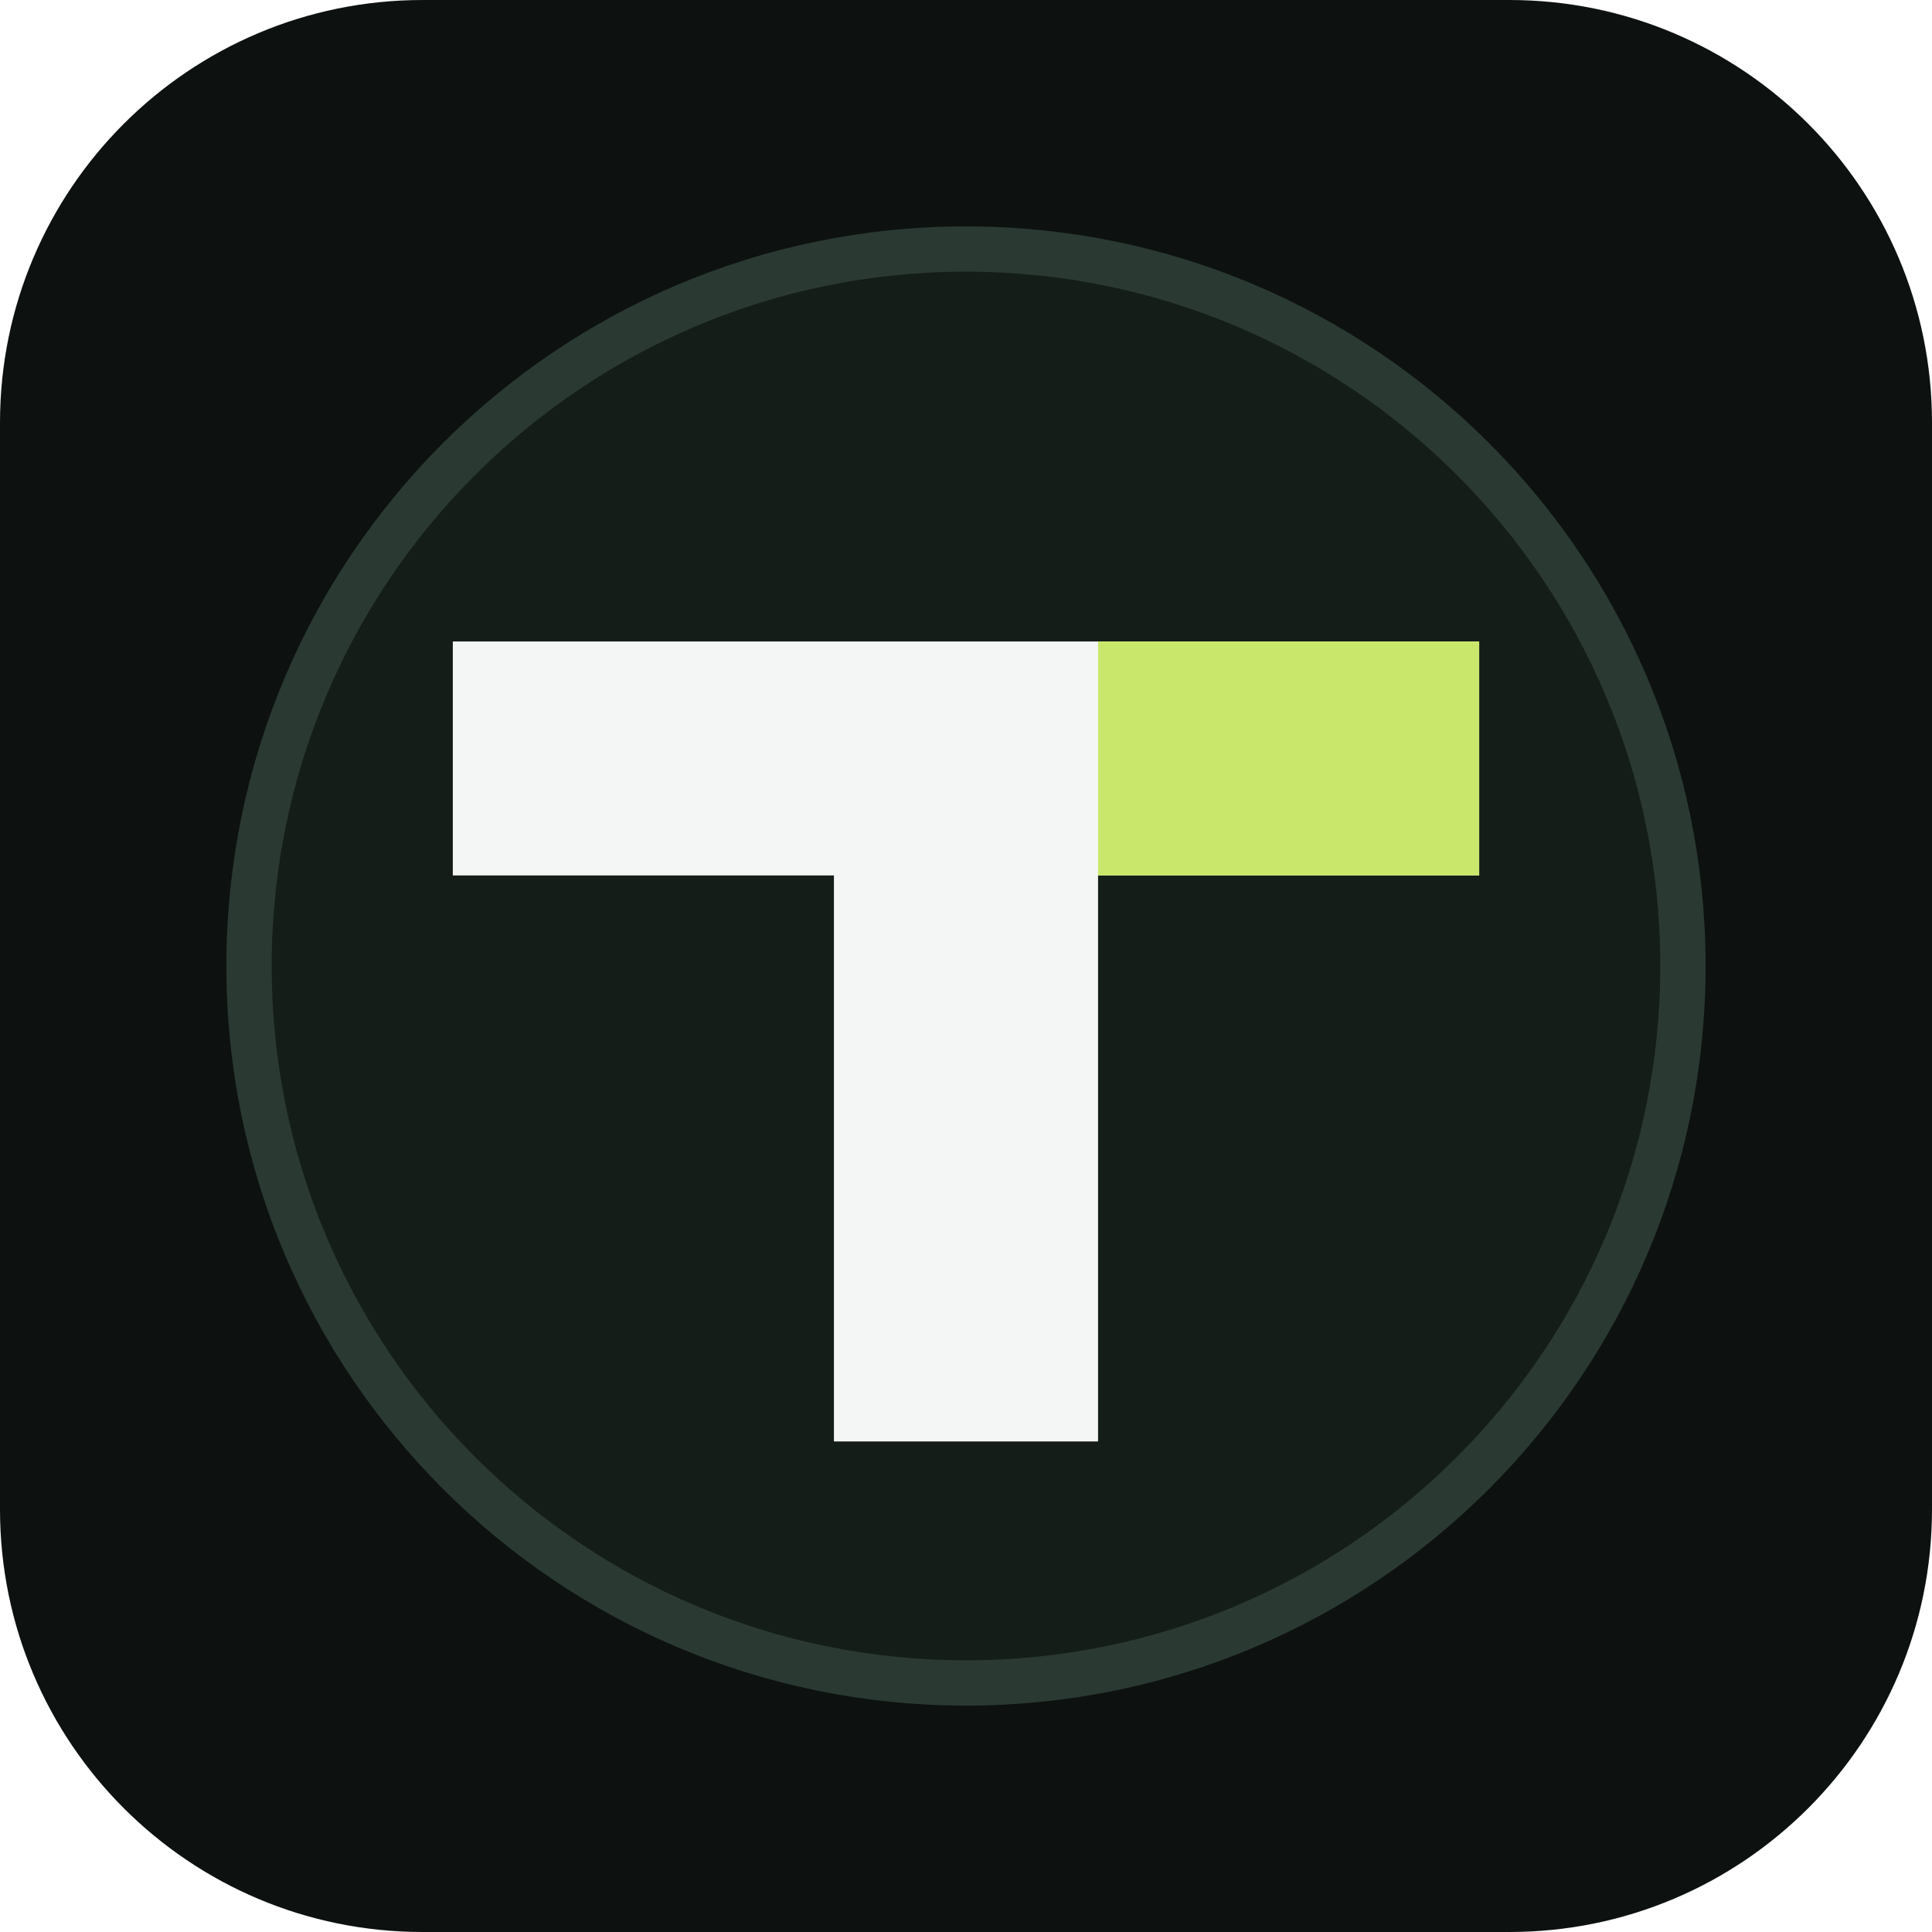
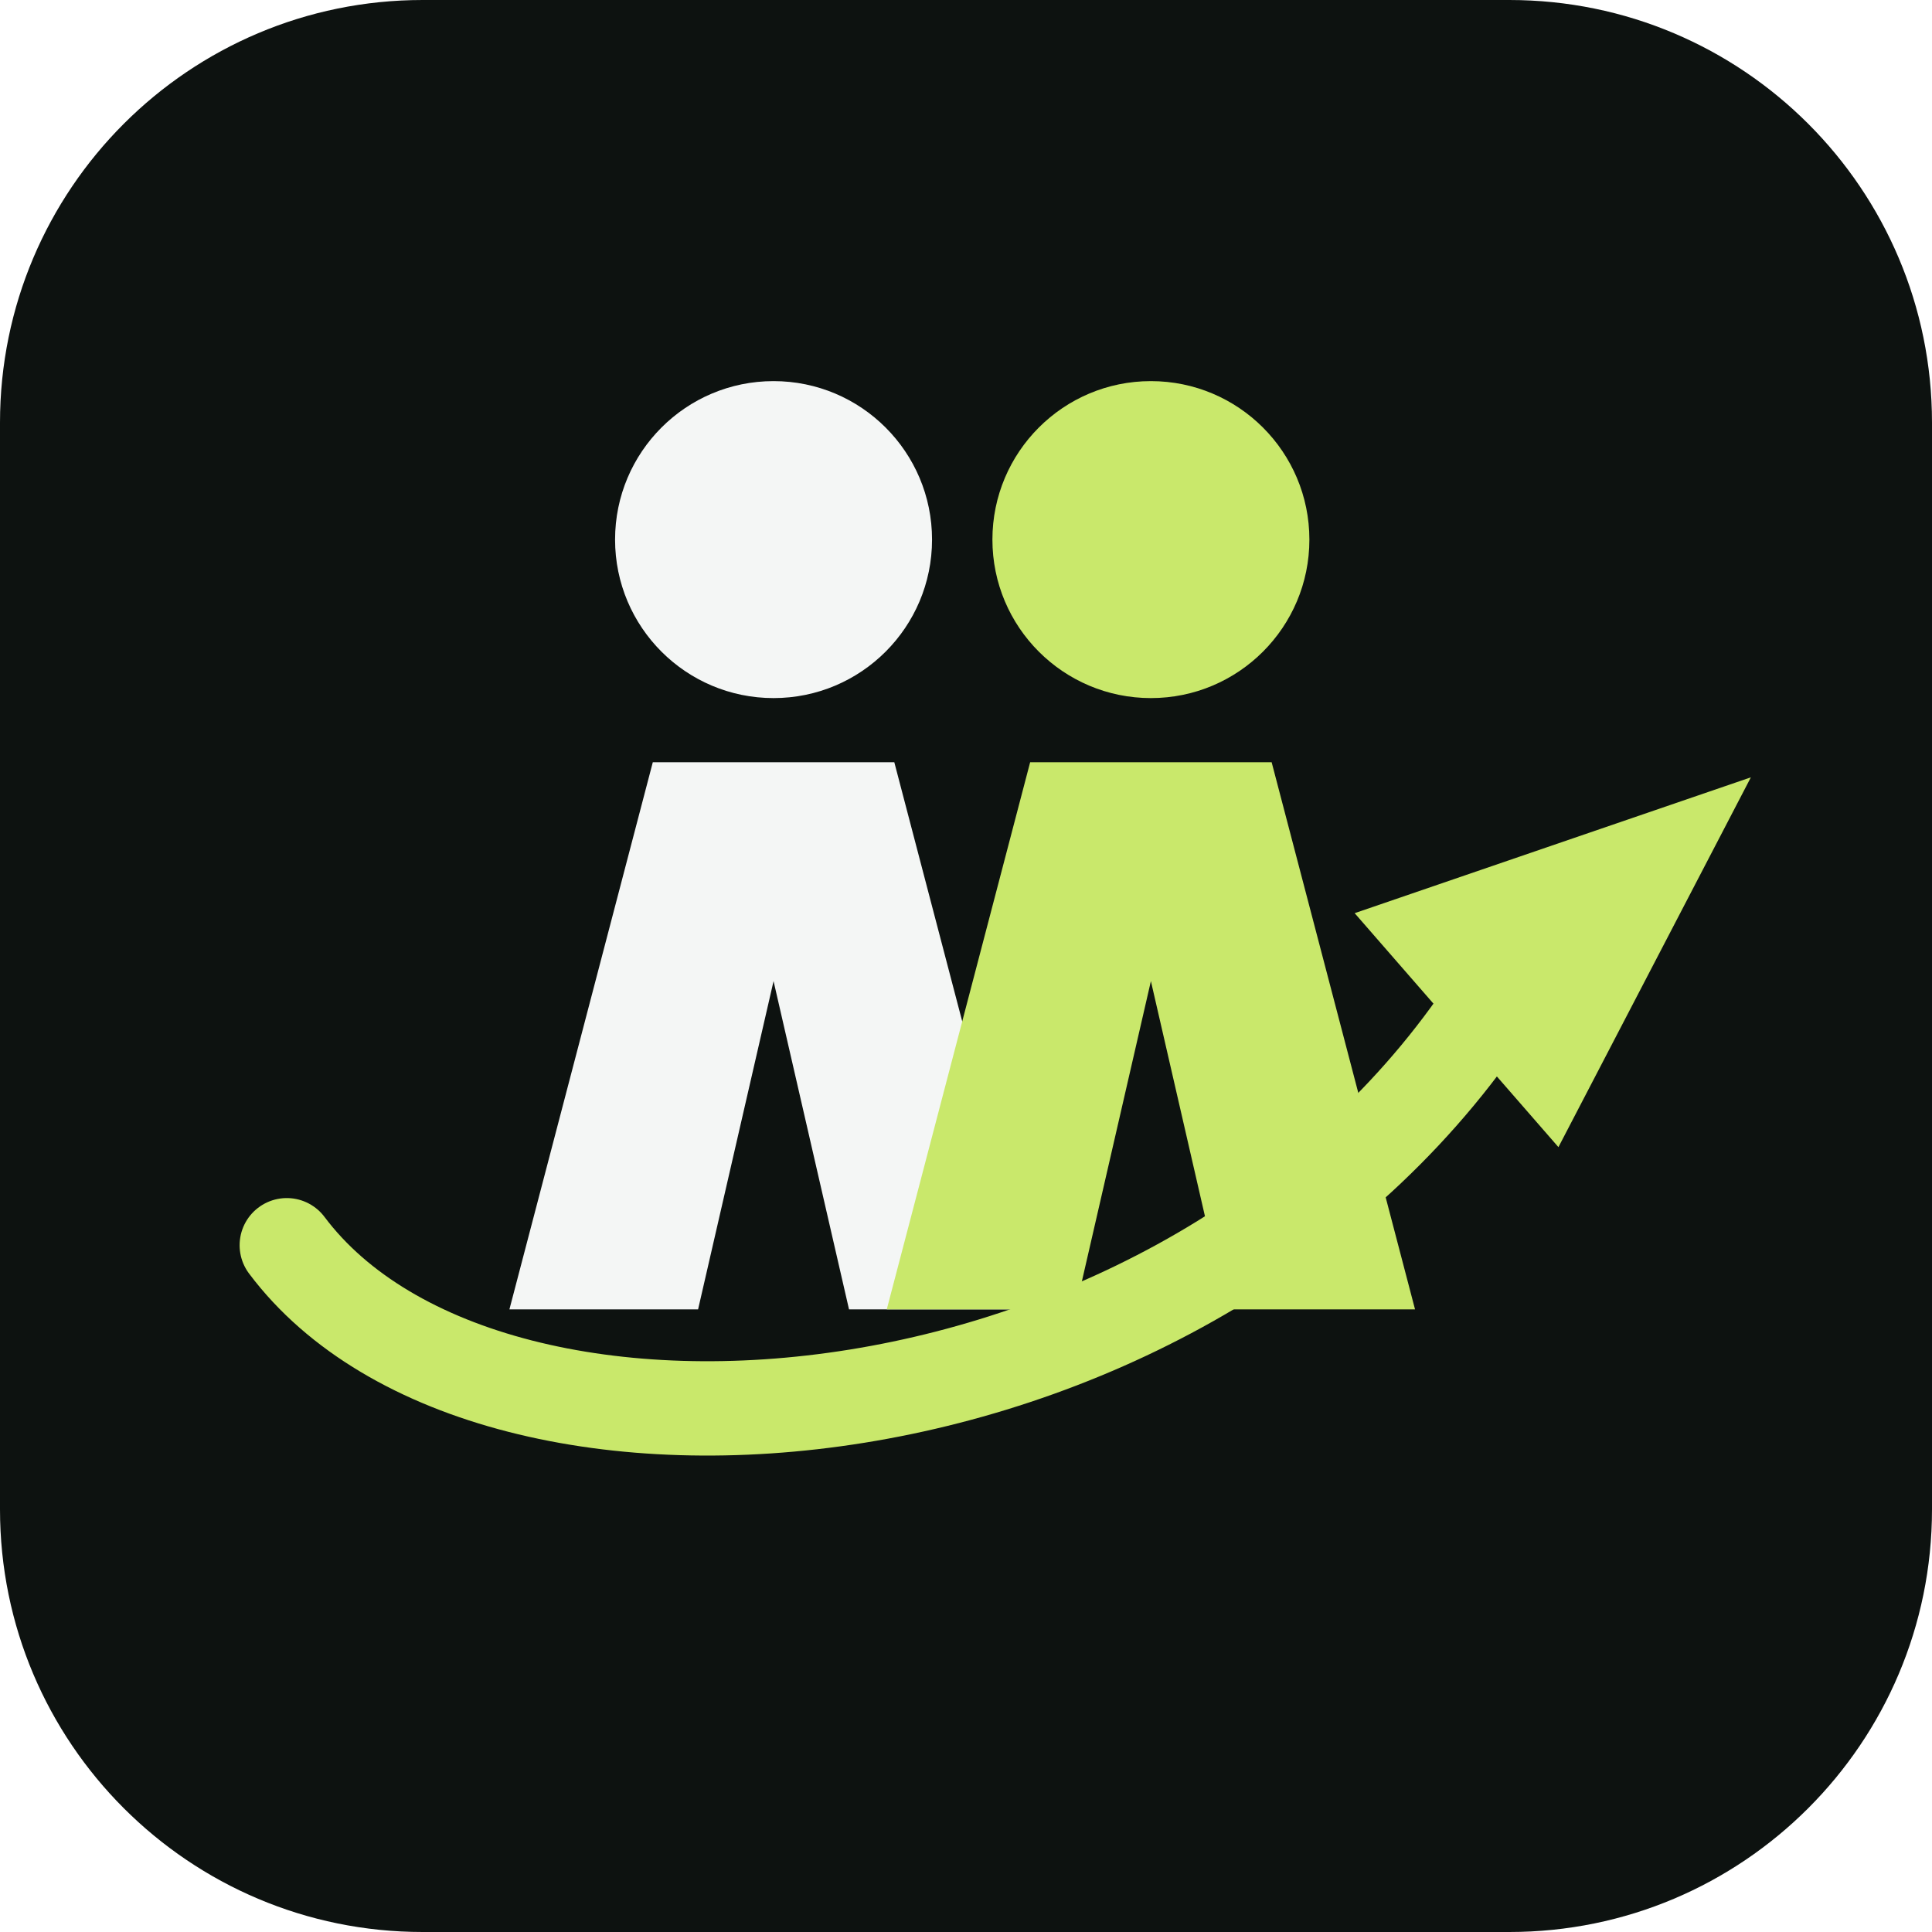
<svg xmlns="http://www.w3.org/2000/svg" viewBox="0 0 512 512">
  <rect width="512" height="512" rx="112" fill="#0d1210" />
-   <circle cx="256" cy="256" r="190" fill="#151d19" stroke="#2b3933" stroke-width="12" />
-   <path d="M120 170h272v62H291v150h-70V232H120z" fill="#f4f6f5" />
-   <path d="M291 170h101v62H291z" fill="#c9e86b" />
+   <circle cx="205" cy="143" r="42" fill="#f4f6f5" />
+   <circle cx="305" cy="143" r="42" fill="#c9e86b" />
+   <path d="M173 202l-38 145h50l20-87 20 87h50l-38-145z" fill="#f4f6f5" />
+   <path d="M273 202l-38 145h50l20-87 20 87h50l-38-145z" fill="#c9e86b" />
+   <path d="M76 330C130 402 318 387 397 263" fill="none" stroke="#c9e86b" stroke-width="25" stroke-linecap="round" />
+   <path d="M359 242l105-36-51 98z" fill="#c9e86b" />
</svg>
